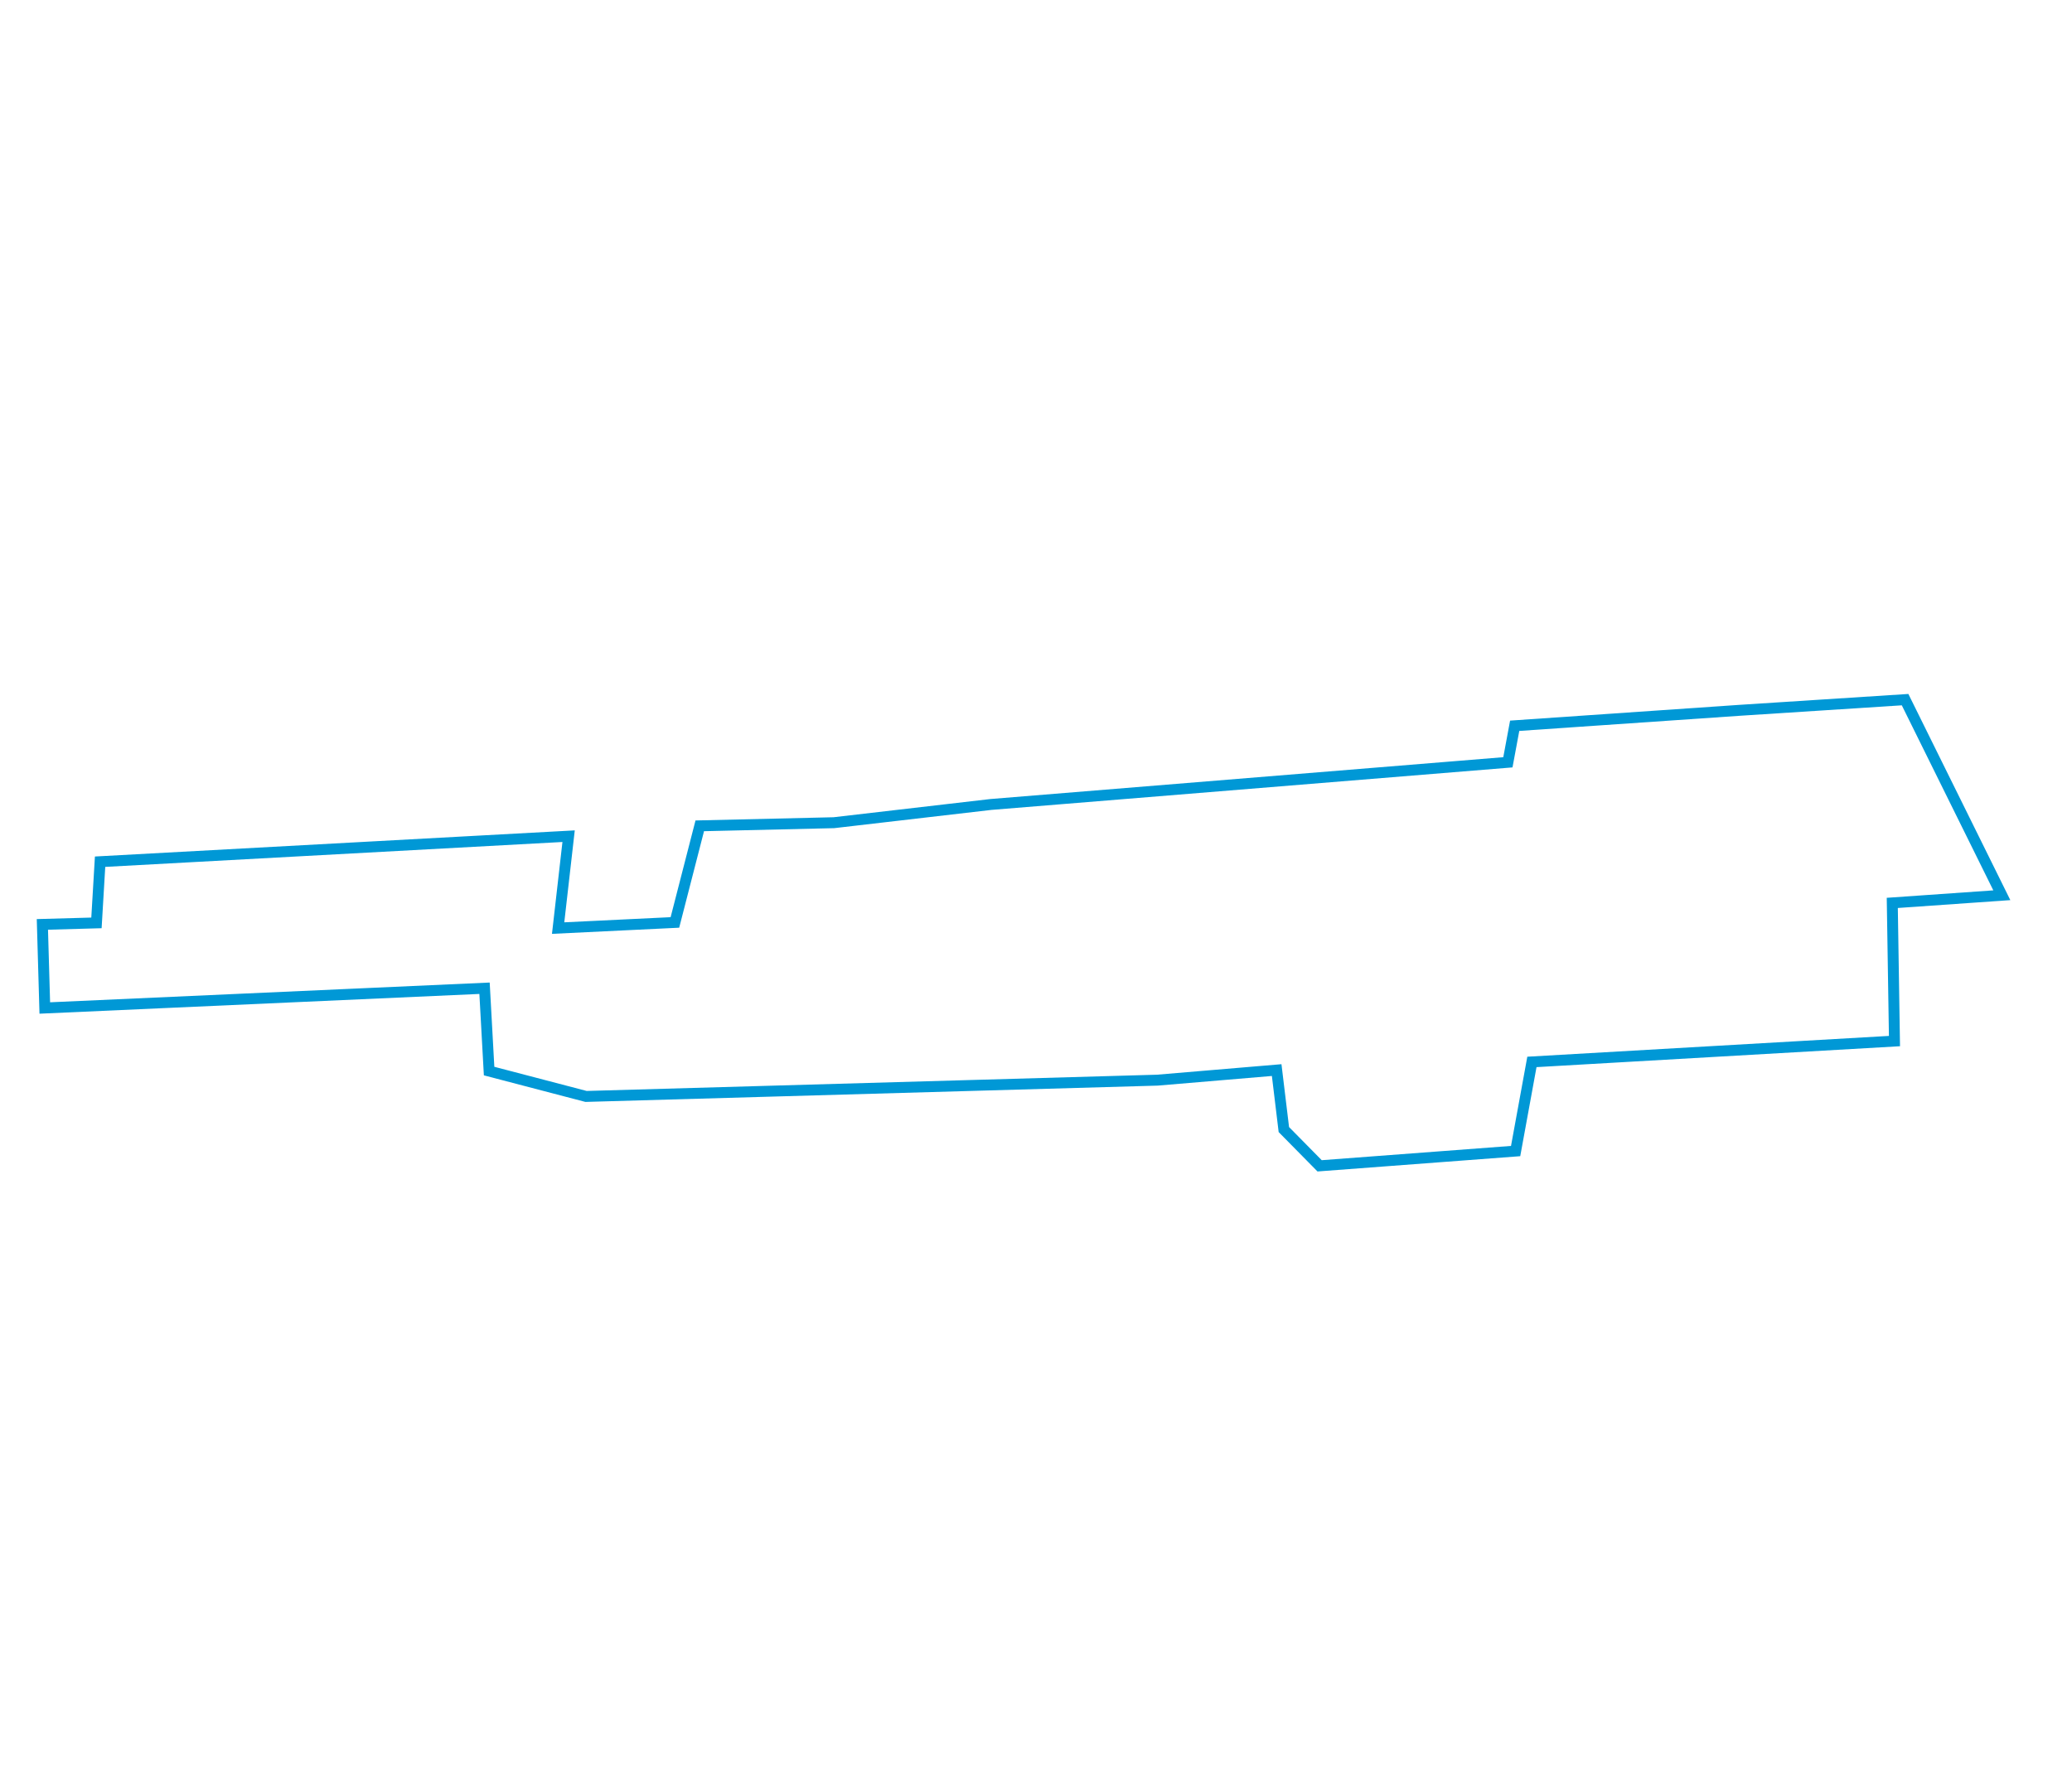
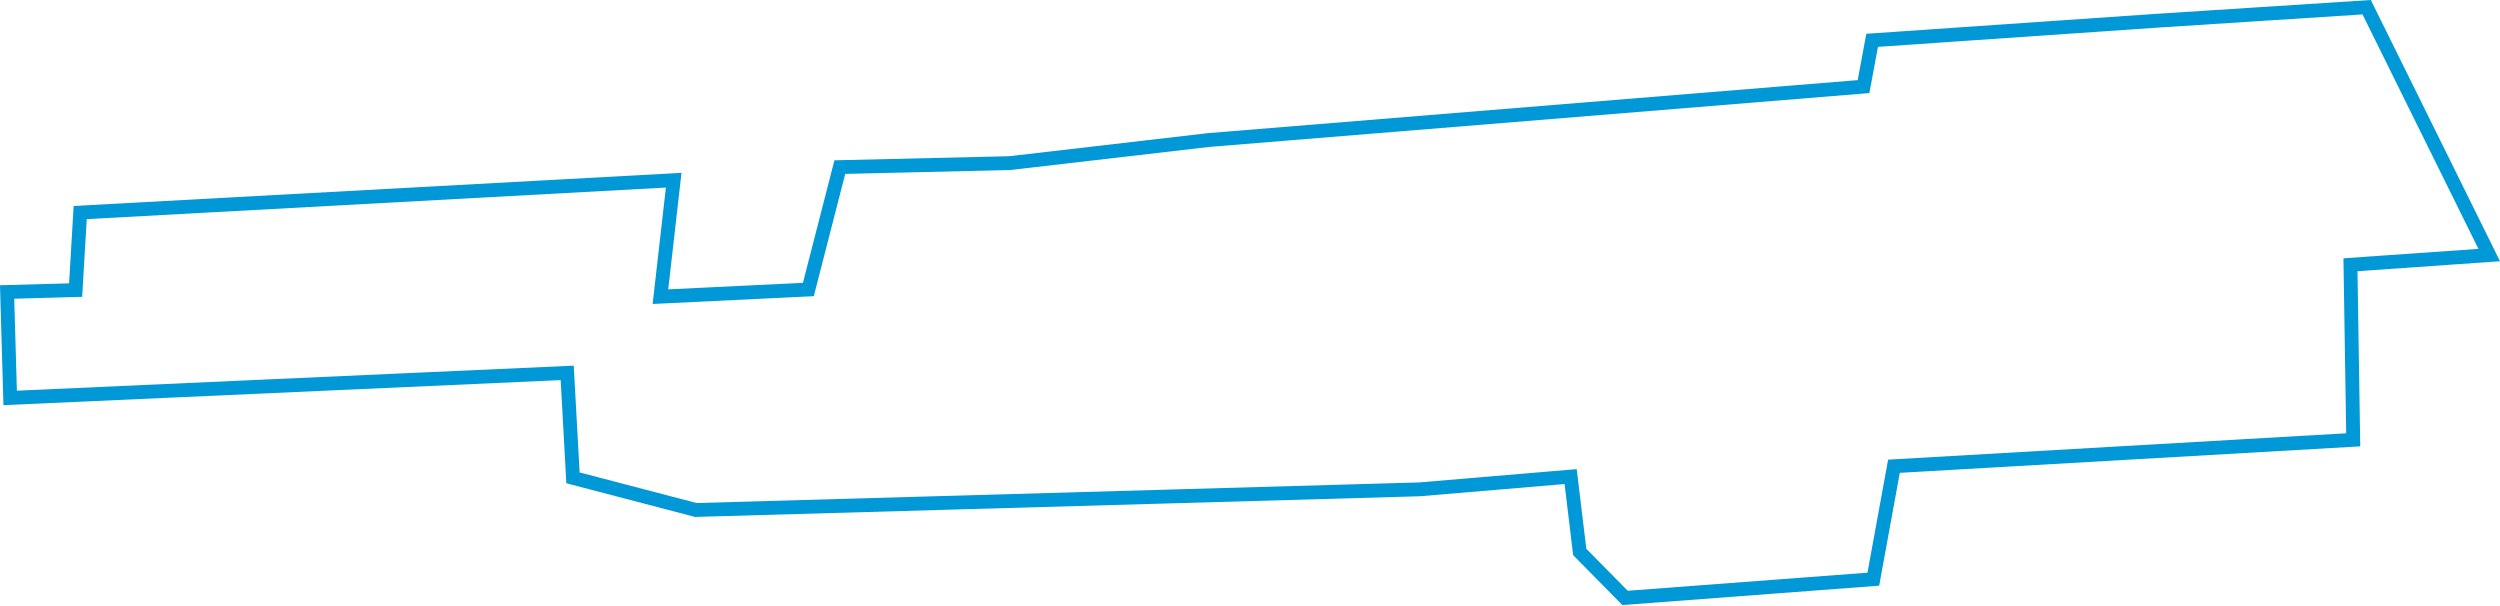
- <svg xmlns="http://www.w3.org/2000/svg" width="379.236px" height="323.719px" viewBox="0 0 379.236 323.719" version="1.1">
-   <g id="Page-1" stroke="none" stroke-width="1" fill="none" fill-rule="evenodd">
-     <polygon id="MarkhamHwy7" stroke="#0098D6" stroke-width="2" fill-rule="nonzero" transform="translate(189.4559, 161.6883) rotate(26) translate(-189.4559, -161.6883)" points="29.456 248.125 38.231 243.539 33.916 233.179 108.943 191.388 114.595 207.352 133.353 197.053 129.687 179.162 151.499 167.885 175.867 152.287 257.531 103.867 255.716 97.311 291.466 76.728 317.842 61.688 349.456 86.113 332.05 96.162 343.497 118.723 285.529 151.244 290.004 167.217 258.944 185.375 250.151 182.277 244.196 173.065 225.377 184.295 132.698 232.815 114.714 236.418 107.316 223.155 36.561 261.688" />
+ <svg xmlns="http://www.w3.org/2000/svg" width="361.221px" height="87.423px" viewBox="0 0 361.221 87.423" version="1.1">
+   <g id="MarkhamHwy7" stroke="none" stroke-width="1" fill="none" fill-rule="evenodd">
+     <g id="MarkhamHwy7" transform="translate(-4.9175, -125.3795)" stroke="#0098D6" stroke-width="2">
+       <polygon points="5.946 167.568 15.844 167.293 16.506 156.09 102.26 151.418 100.342 168.244 121.716 167.21 126.264 149.524 150.812 148.949 179.552 145.612 274.177 137.892 275.42 131.204 316.575 128.375 346.874 126.42 364.581 162.232 344.532 163.633 344.93 188.929 278.572 192.747 275.592 209.065 239.716 211.77 233.171 205.131 231.857 194.241 210.02 196.084 105.45 199.066 87.707 194.421 86.872 179.257 6.386 182.874" />
+     </g>
  </g>
</svg>
